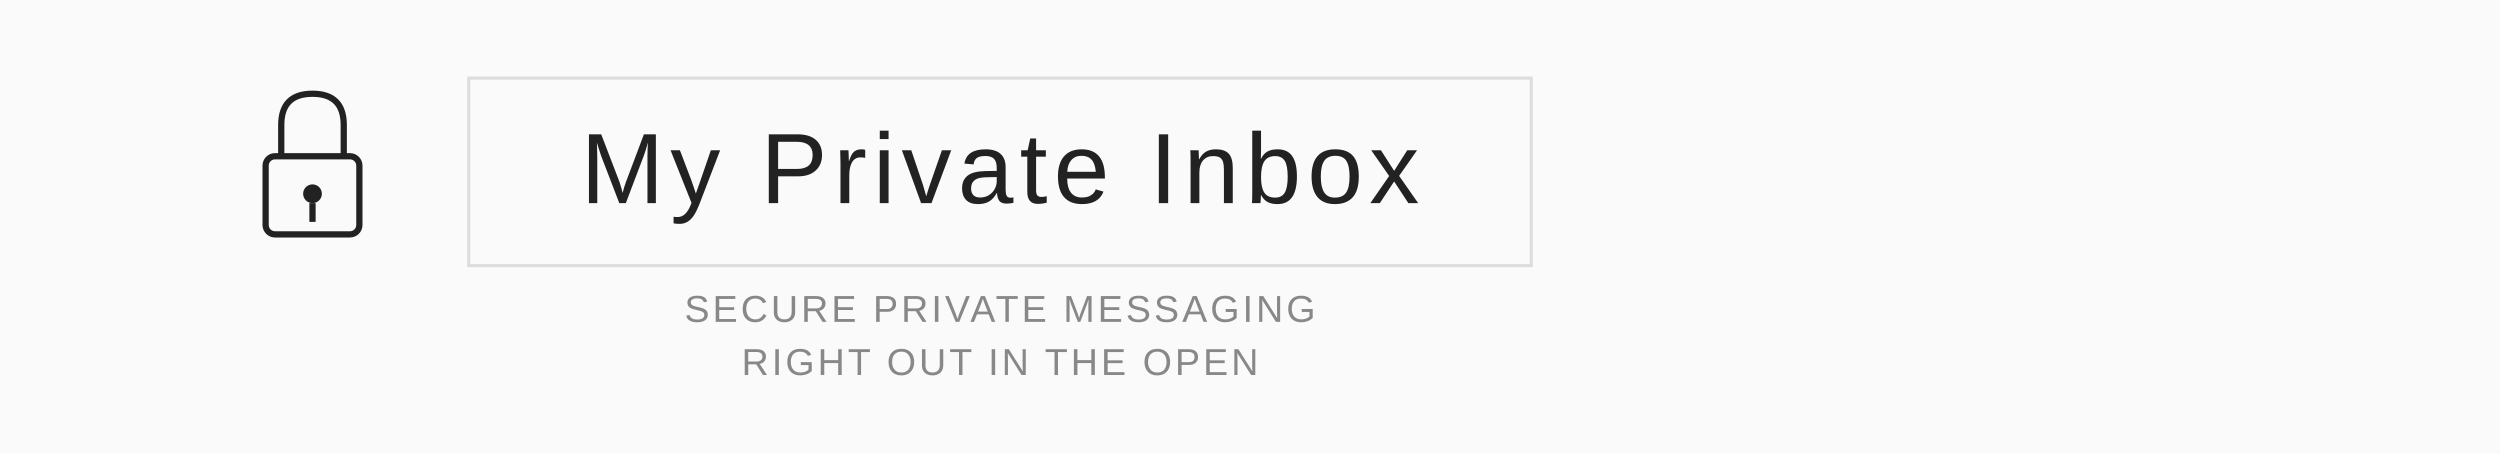
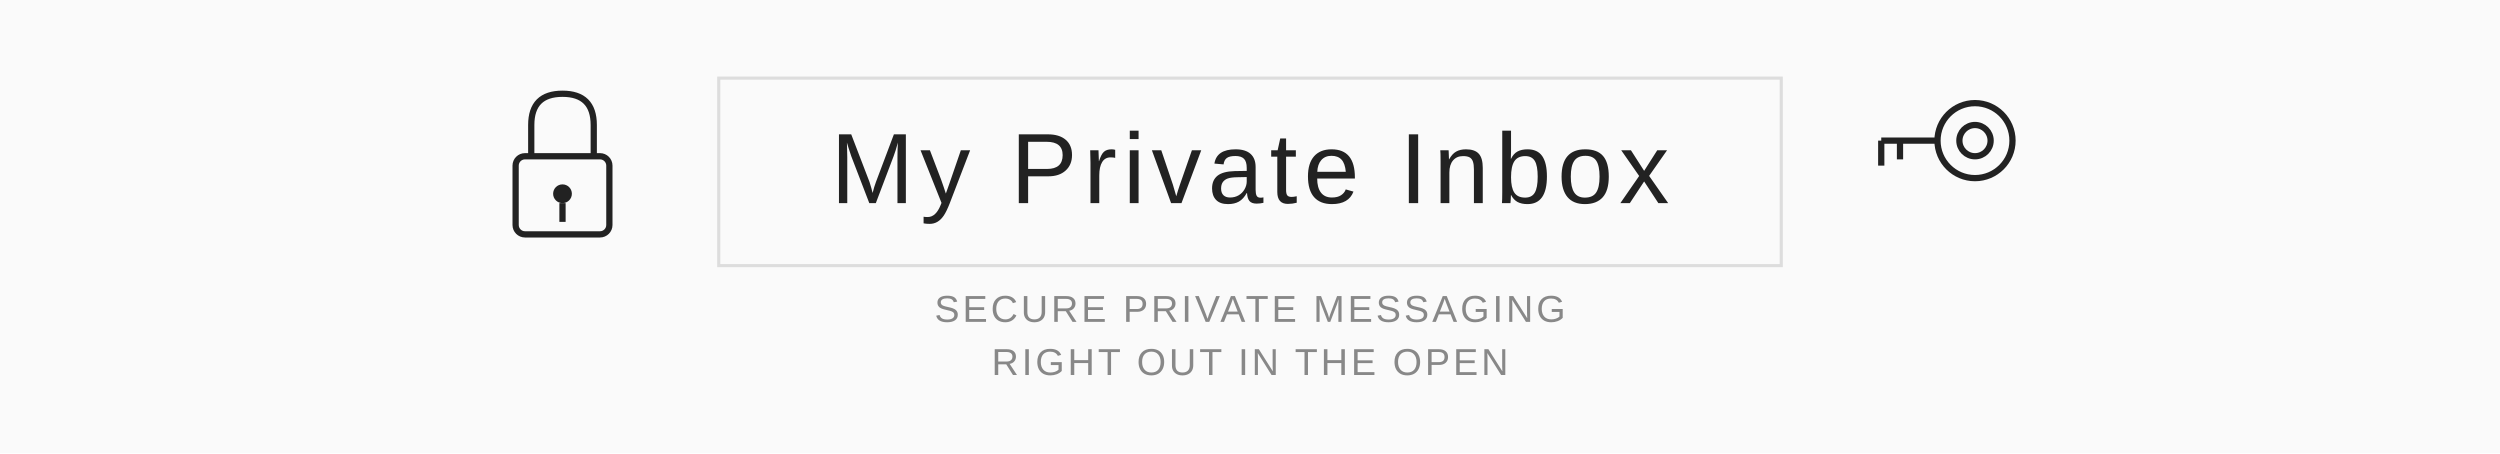
<svg xmlns="http://www.w3.org/2000/svg" viewBox="0 0 800 145">
  <rect width="800" height="145" fill="#fafafa" />
-   <g transform="translate(100, 55)">
+   <g transform="translate(180, 55)">
    <rect x="-15" y="-5" width="30" height="25" fill="none" stroke="#222" stroke-width="2" rx="3" />
    <path d="M-10,-5 L-10,-15 Q-10,-25 0,-25 Q10,-25 10,-15 L10,-5" fill="none" stroke="#222" stroke-width="2" />
    <circle cx="0" cy="7" r="3" fill="#222" />
    <line x1="0" y1="10" x2="0" y2="16" stroke="#222" stroke-width="2" />
  </g>
-   <text x="320" y="65" font-family="Helvetica Neue, Arial, sans-serif" font-size="32" fill="#222" font-weight="300" letter-spacing="2" text-anchor="middle">My Private Inbox</text>
-   <text x="320" y="103" font-family="Helvetica Neue, Arial, sans-serif" font-size="12" fill="#888" letter-spacing="1" text-anchor="middle">SECURE PRIVATE MESSAGING</text>
-   <text x="320" y="120" font-family="Helvetica Neue, Arial, sans-serif" font-size="12" fill="#888" letter-spacing="1" text-anchor="middle">RIGHT OUT IN THE OPEN</text>
-   <rect x="150" y="25" width="340" height="60" fill="none" stroke="#ddd" stroke-width="1" />
+   <text x="400" y="65" font-family="Helvetica Neue, Arial, sans-serif" font-size="32" fill="#222" font-weight="300" letter-spacing="2" text-anchor="middle">My Private Inbox</text>
+   <text x="400" y="103" font-family="Helvetica Neue, Arial, sans-serif" font-size="12" fill="#888" letter-spacing="1" text-anchor="middle">SECURE PRIVATE MESSAGING</text>
+   <text x="400" y="120" font-family="Helvetica Neue, Arial, sans-serif" font-size="12" fill="#888" letter-spacing="1" text-anchor="middle">RIGHT OUT IN THE OPEN</text>
+   <g transform="translate(620, 55)">
+     <circle cx="12" cy="-10" r="12" fill="none" stroke="#222" stroke-width="2" />
+     <circle cx="12" cy="-10" r="5" fill="none" stroke="#222" stroke-width="2" />
+     <line x1="0" y1="-10" x2="-18" y2="-10" stroke="#222" stroke-width="2" />
+     <line x1="-18" y1="-10" x2="-18" y2="-2" stroke="#222" stroke-width="2" />
+     <line x1="-12" y1="-10" x2="-12" y2="-4" stroke="#222" stroke-width="2" />
+   </g>
+   <rect x="230" y="25" width="340" height="60" fill="none" stroke="#ddd" stroke-width="1" />
  <line y1="85" y2="85" stroke="#222" stroke-width="2">
-     <animate attributeName="x1" values="150;150;490;490" keyTimes="0;0.125;0.25;1" dur="8s" repeatCount="indefinite" calcMode="spline" keySplines="0 0 1 1; 0 0 0.58 1; 0 0 1 1" />
-     <animate attributeName="x2" values="150;490;490;490" keyTimes="0;0.125;0.25;1" dur="8s" repeatCount="indefinite" calcMode="spline" keySplines="0.42 0 1 1; 0 0 1 1; 0 0 1 1" />
+     <animate attributeName="x1" values="230;230;570;570" keyTimes="0;0.125;0.25;1" dur="8s" repeatCount="indefinite" calcMode="spline" keySplines="0 0 1 1; 0 0 0.58 1; 0 0 1 1" />
+     <animate attributeName="x2" values="230;570;570;570" keyTimes="0;0.125;0.25;1" dur="8s" repeatCount="indefinite" calcMode="spline" keySplines="0.42 0 1 1; 0 0 1 1; 0 0 1 1" />
  </line>
-   <line x1="490" x2="490" stroke="#222" stroke-width="2">
+   <line x1="570" x2="570" stroke="#222" stroke-width="2">
    <animate attributeName="y1" values="85;85;25;25;25" keyTimes="0;0.25;0.375;0.5;1" dur="8s" repeatCount="indefinite" calcMode="spline" keySplines="0 0 1 1; 0.42 0 1 1; 0 0 1 1; 0 0 1 1" />
    <animate attributeName="y2" values="85;85;85;25;25" keyTimes="0;0.25;0.375;0.5;1" dur="8s" repeatCount="indefinite" calcMode="spline" keySplines="0 0 1 1; 0 0 1 1; 0 0 0.58 1; 0 0 1 1" />
  </line>
  <line y1="25" y2="25" stroke="#222" stroke-width="2">
-     <animate attributeName="x1" values="490;490;150;150;150" keyTimes="0;0.5;0.625;0.75;1" dur="8s" repeatCount="indefinite" calcMode="spline" keySplines="0 0 1 1; 0.42 0 1 1; 0 0 1 1; 0 0 1 1" />
-     <animate attributeName="x2" values="490;490;490;150;150" keyTimes="0;0.5;0.625;0.75;1" dur="8s" repeatCount="indefinite" calcMode="spline" keySplines="0 0 1 1; 0 0 1 1; 0 0 0.58 1; 0 0 1 1" />
+     <animate attributeName="x1" values="570;570;230;230;230" keyTimes="0;0.5;0.625;0.75;1" dur="8s" repeatCount="indefinite" calcMode="spline" keySplines="0 0 1 1; 0.42 0 1 1; 0 0 1 1; 0 0 1 1" />
+     <animate attributeName="x2" values="570;570;570;230;230" keyTimes="0;0.5;0.625;0.75;1" dur="8s" repeatCount="indefinite" calcMode="spline" keySplines="0 0 1 1; 0 0 1 1; 0 0 0.58 1; 0 0 1 1" />
  </line>
-   <line x1="150" x2="150" stroke="#222" stroke-width="2">
+   <line x1="230" x2="230" stroke="#222" stroke-width="2">
    <animate attributeName="y1" values="85;25;25;85" keyTimes="0;0.75;0.875;1" dur="8s" repeatCount="indefinite" calcMode="spline" keySplines="0 0 1 1; 0 0 1 1; 0 0 0.58 1" />
    <animate attributeName="y2" values="85;25;85;85" keyTimes="0;0.75;0.875;1" dur="8s" repeatCount="indefinite" calcMode="spline" keySplines="0 0 1 1; 0.42 0 1 1; 0 0 1 1" />
  </line>
</svg>
